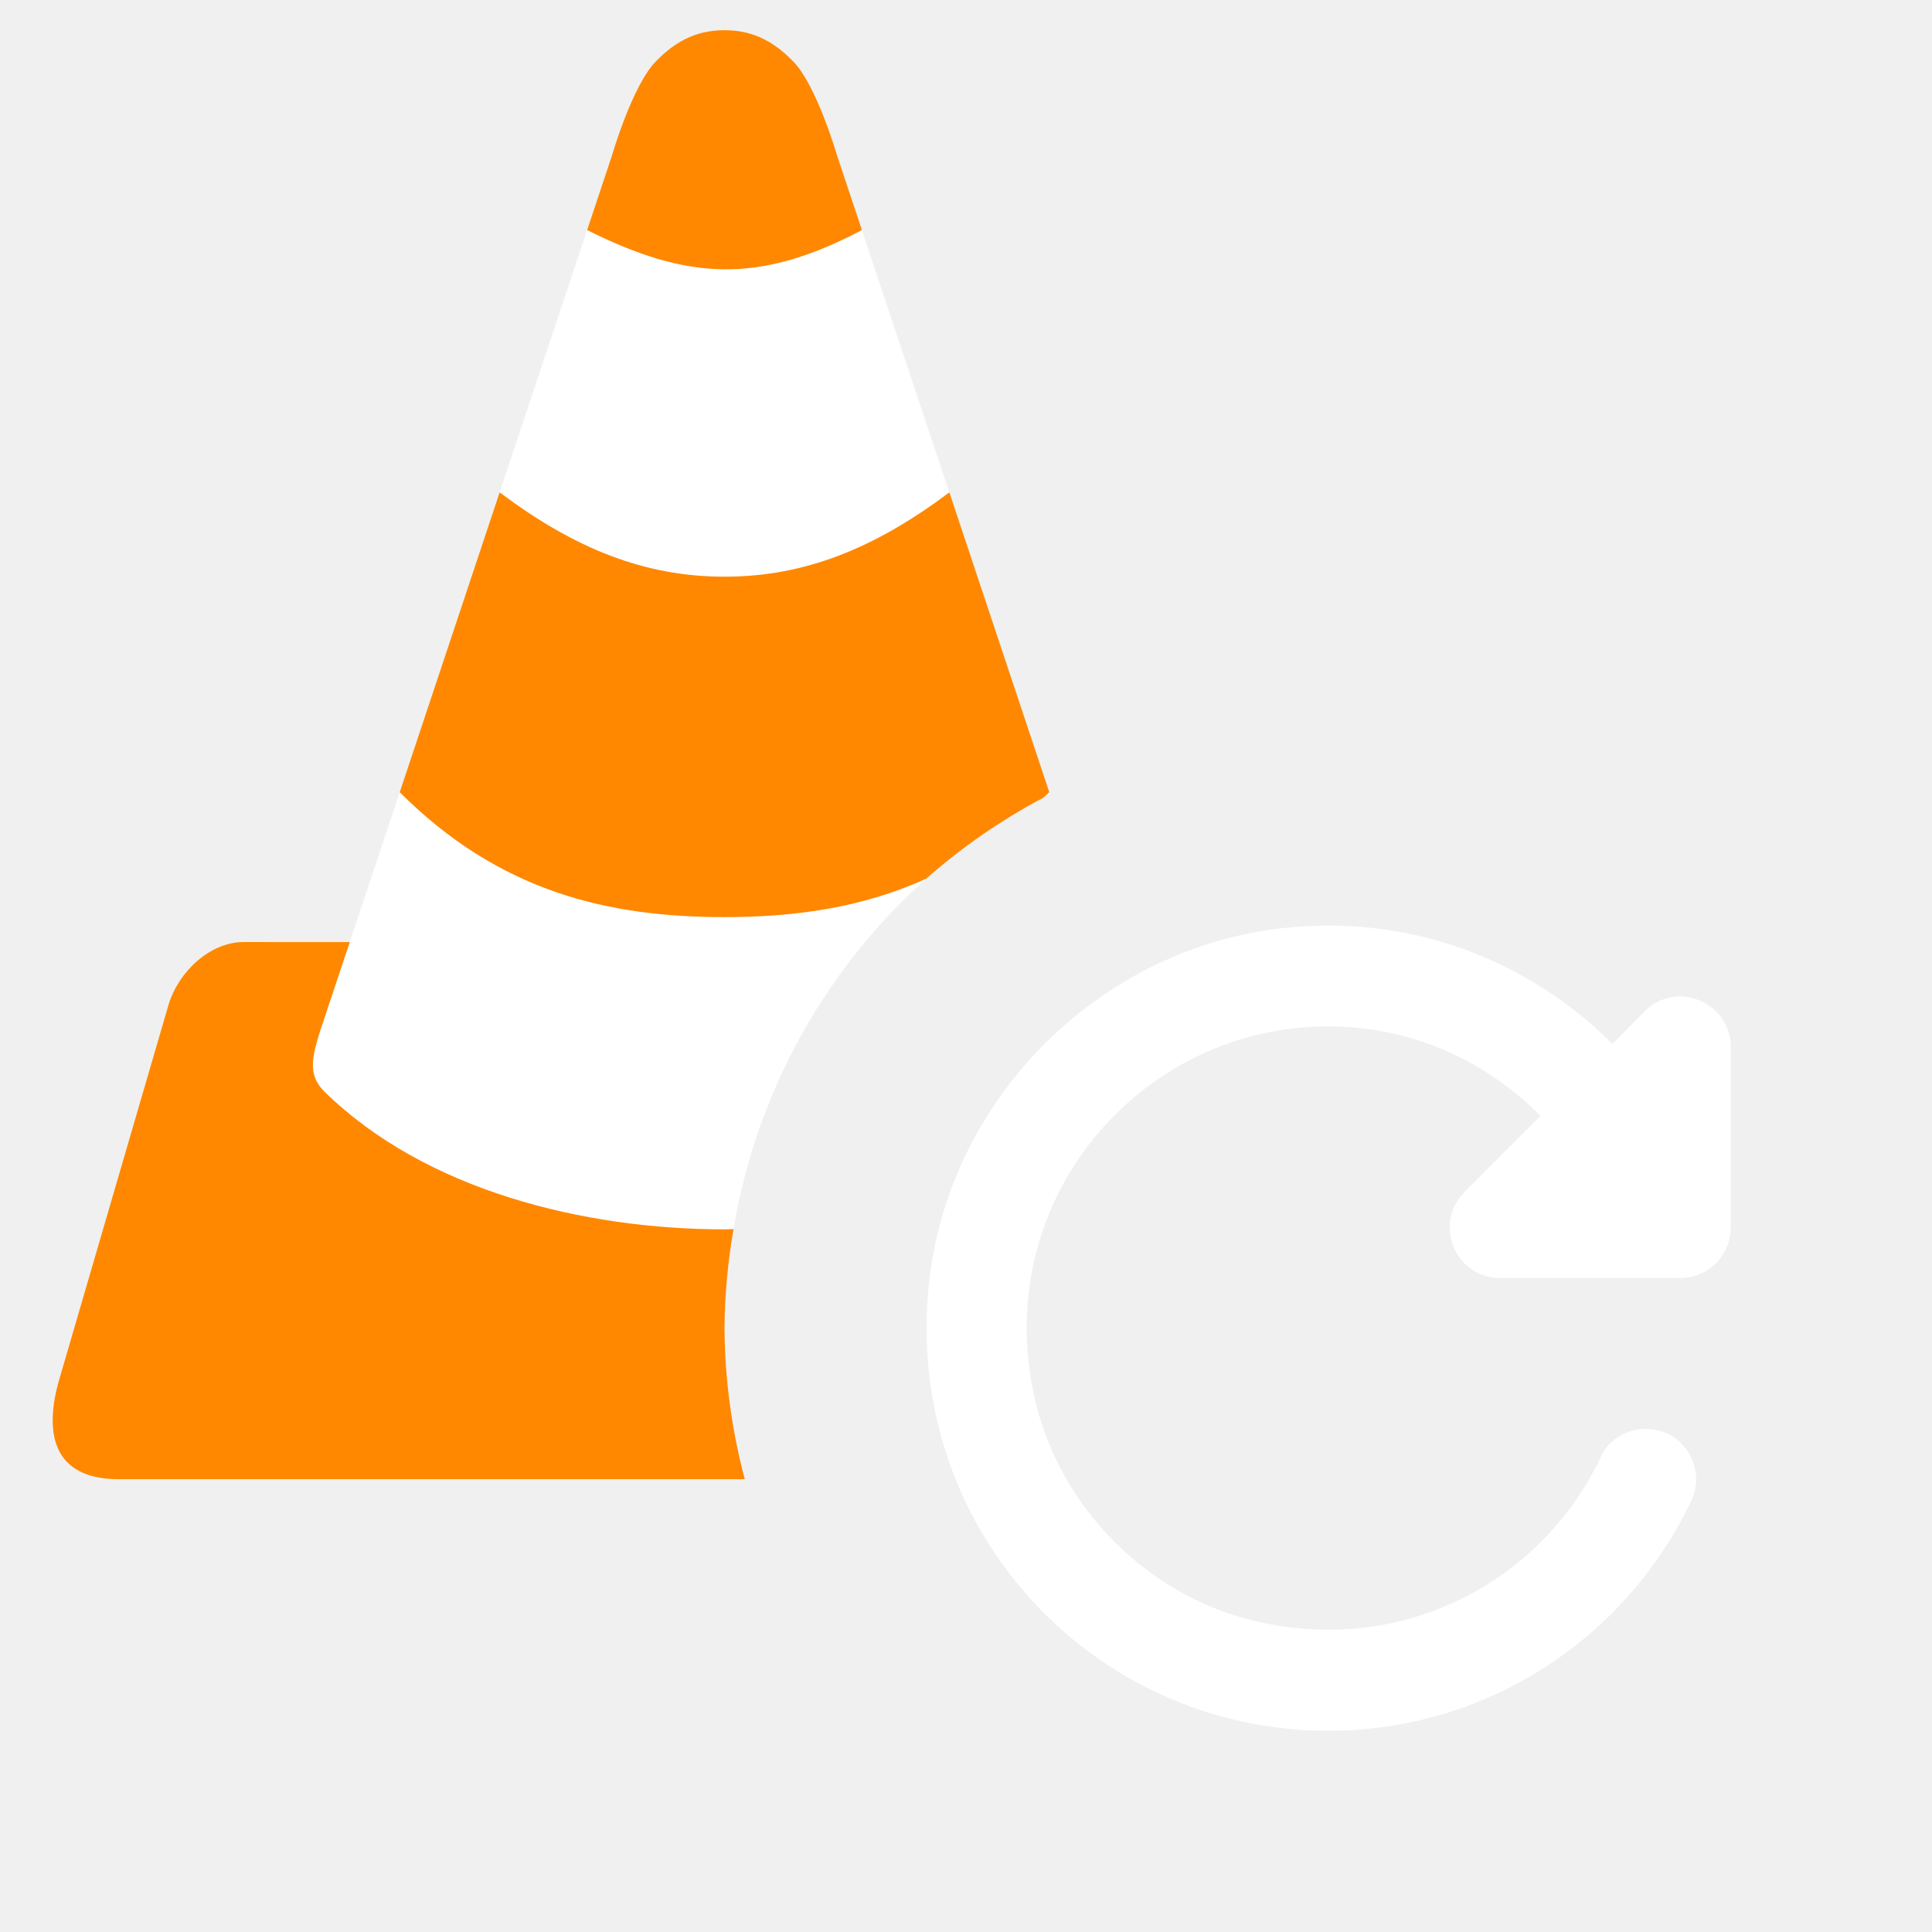
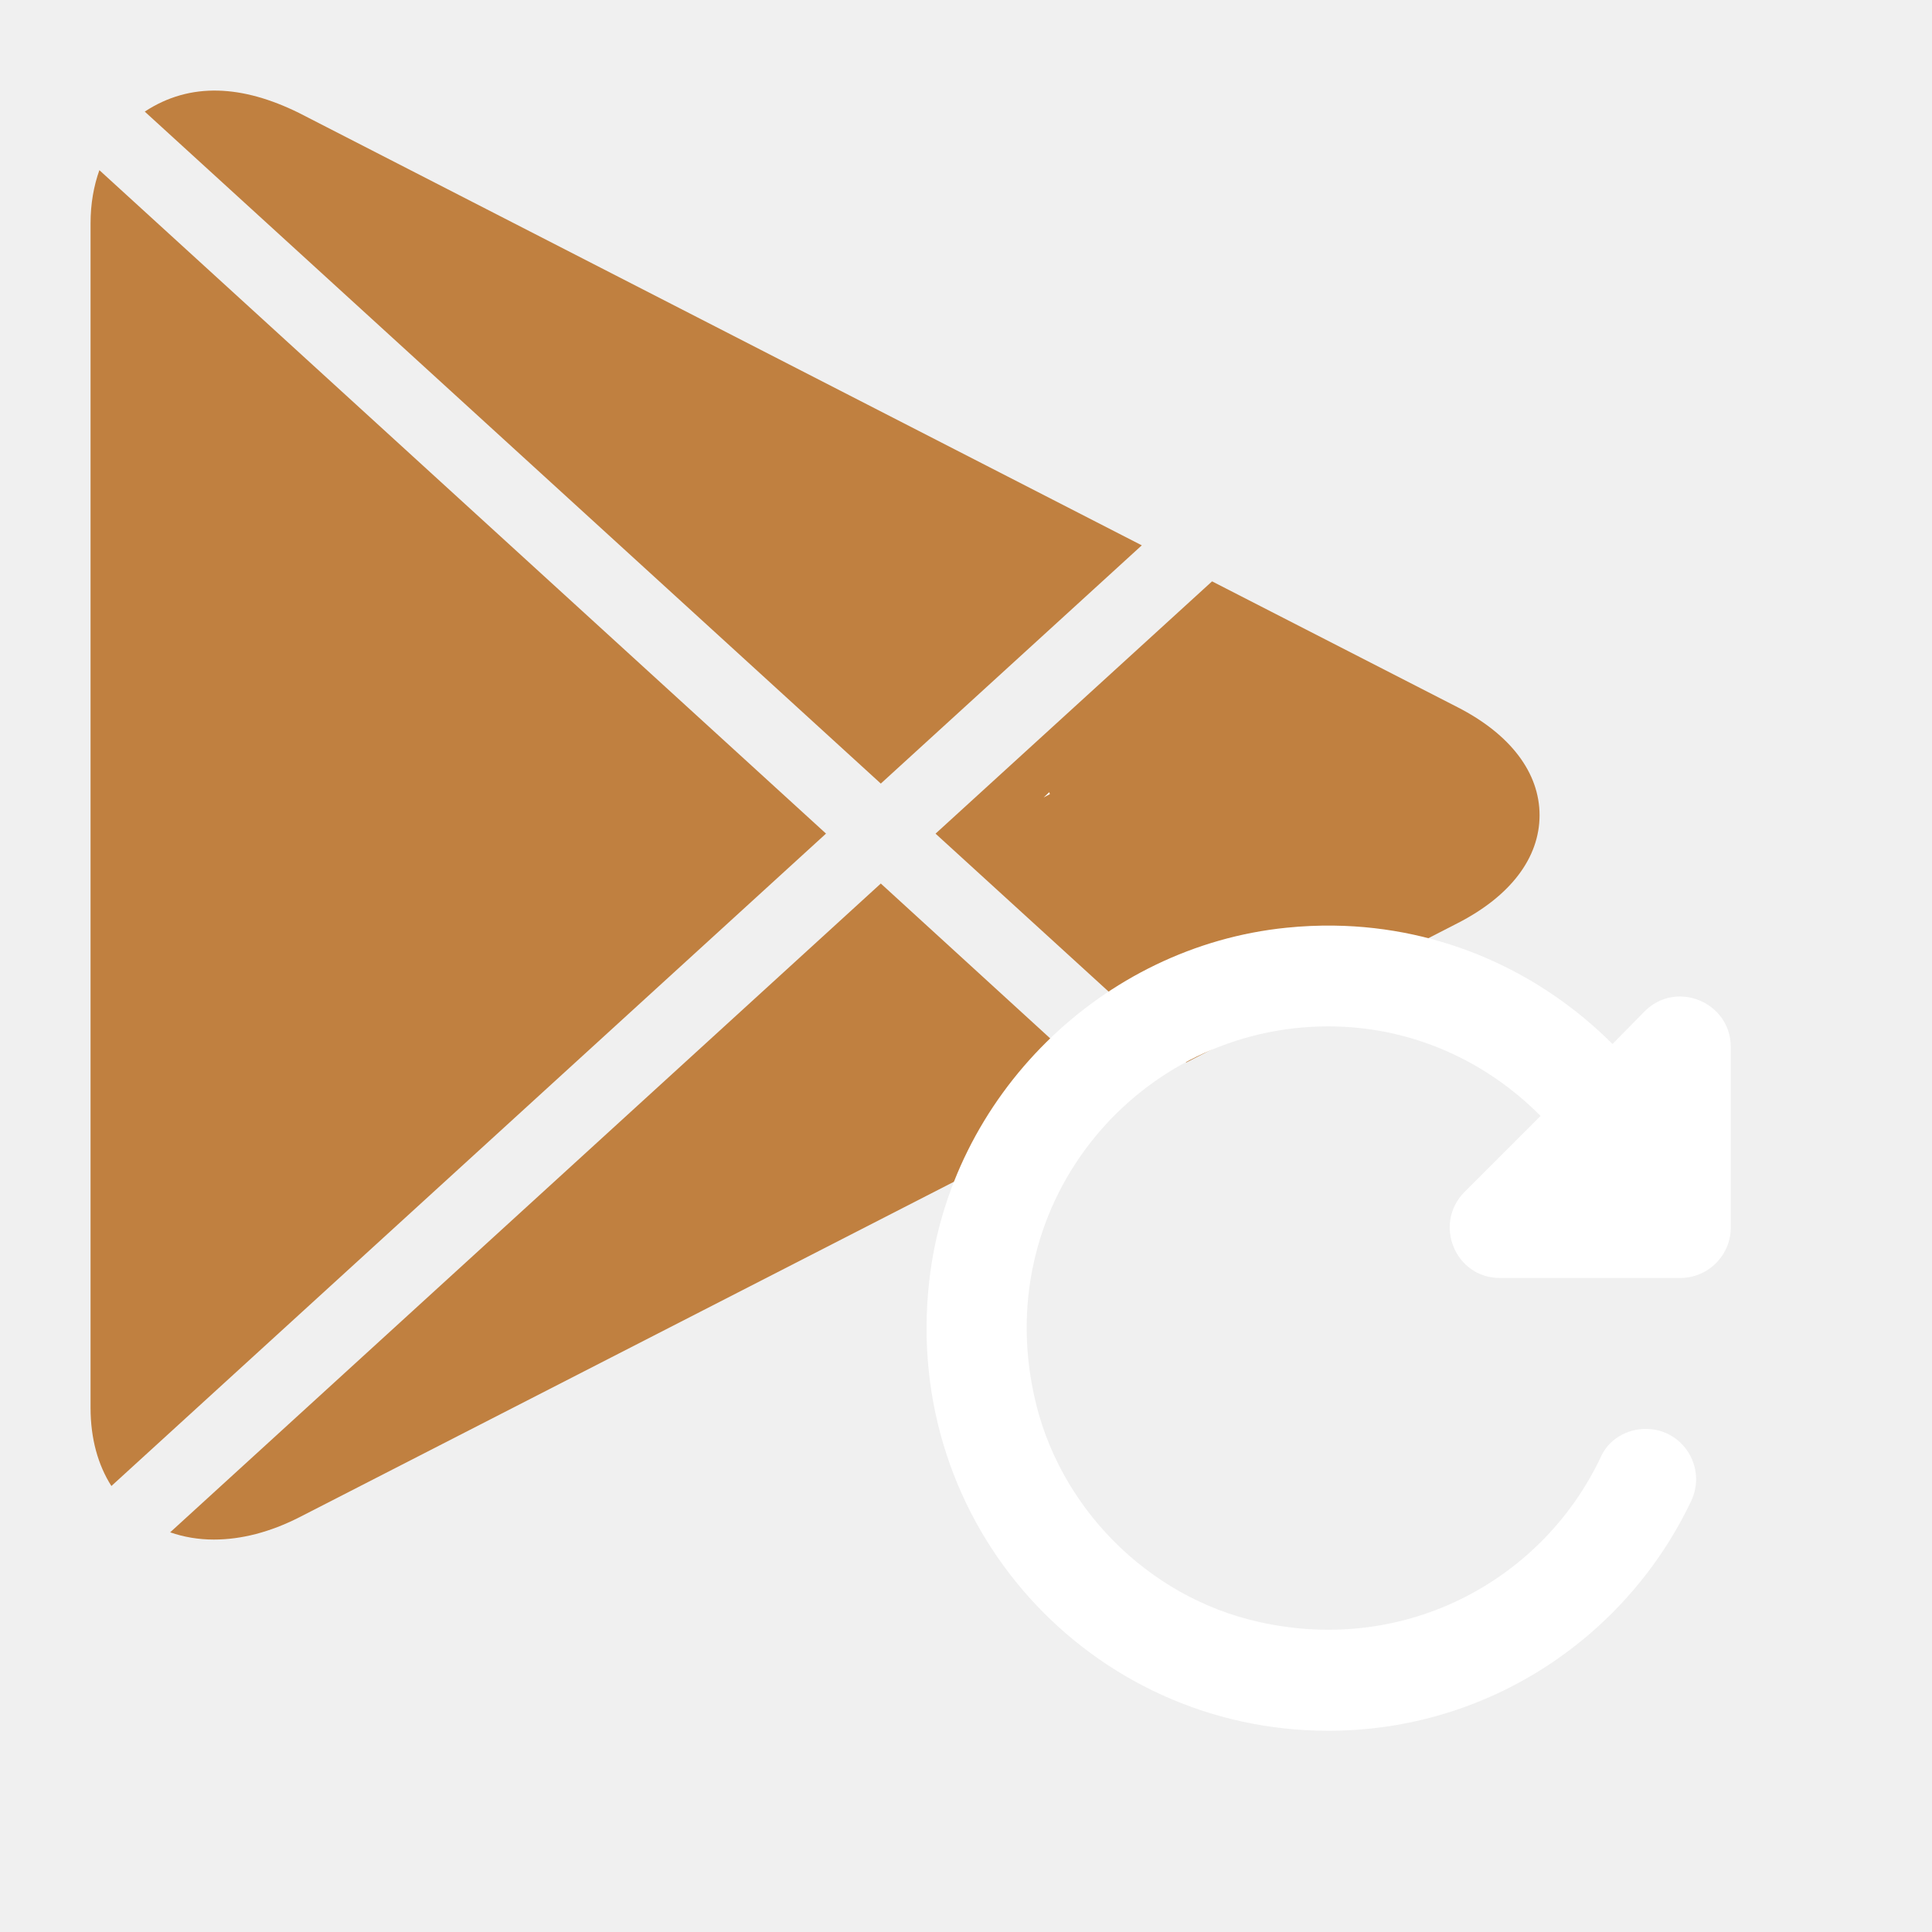
<svg xmlns="http://www.w3.org/2000/svg" width="64px" height="64px" viewBox="0 0 64 64" version="1.1" id="svg9">
  <defs id="defs13">
    <clipPath clipPathUnits="userSpaceOnUse" id="clipPath4792">
      <path style="fill:#ff8800" d="m 48.197,963.108 c -1.654,1.239 -2.321,3.226 -3.762,7.52 -1.441,4.294 -1.504,4.512 -1.504,4.512 l -5.266,15.797 -6.016,18.051 -3.008,9.023 h -6.344 c -2,0 -3.861,1.511 -4.445,3.504 l -3.504,11.92 c -1.145,3.912 -2.28,7.795 -3.43,11.727 -0.481,1.643 0.001,2.852 0.777,3.688 0.481,0.517 1.075,0.891 1.621,1.141 0.547,0.243 0.921,0.373 1.352,0.373 1.004,0 18.539,-0.01 36.572,-0.01 v 0 c 18.033,0 35.568,0.01 36.572,0.01 0.431,0 0.805,-0.13 1.352,-0.373 0.547,-0.249 1.14,-0.623 1.621,-1.141 0.776,-0.836 1.259,-2.044 0.777,-3.688 -1.15,-3.932 -2.285,-7.815 -3.43,-11.727 l -3.504,-11.92 c -0.584,-1.993 -2.445,-3.504 -4.445,-3.504 h -6.344 l -3.008,-9.023 -6.016,-18.051 -5.266,-15.797 c 0,0 -0.069,-0.234 -1.504,-4.512 -1.435,-4.277 -2.097,-6.251 -3.762,-7.52 -0.831,-0.633 -2,-0.746 -3.045,-0.746 -1.045,0 -2.208,0.12 -3.045,0.746 z" id="path4794" />
    </clipPath>
  </defs>
-   <path id="path16879" style="fill:#ffffff;fill-opacity:1;stroke-width:1" d="M 19.449 7.621 L 16.551 16.311 C 19.034 18.173 21.348 19.104 24 19.104 C 26.652 19.104 28.966 18.173 31.449 16.311 L 28.551 7.621 C 25.12 9.431 22.76 9.276 19.449 7.621 z M 13.242 26.242 L 11.586 31.207 C 11.586 31.207 11.034 32.862 10.758 33.689 C 10.344 34.931 10.134 35.561 10.758 36.172 C 14.091 39.434 19.333 40.723 24 40.725 C 24.099 40.725 24.199 40.72 24.299 40.719 A 20 20 0 0 1 30.678 29.109 C 28.546 30.074 26.316 30.379 24 30.379 C 20.158 30.379 16.553 29.553 13.242 26.242 z M 34.758 26.242 C 34.696 26.304 34.634 26.358 34.572 26.418 A 20 20 0 0 1 34.779 26.305 L 34.758 26.242 z M 44.186 30.662 C 43.67 30.655 43.146 30.678 42.617 30.732 C 36.501 31.349 31.467 36.317 30.783 42.434 C 29.867 50.517 36.117 57.334 44 57.334 C 49.317 57.334 53.884 54.216 56.018 49.732 C 56.551 48.616 55.751 47.334 54.518 47.334 C 53.901 47.334 53.317 47.667 53.051 48.217 C 51.167 52.267 46.65 54.832 41.717 53.732 C 38.017 52.916 35.033 49.899 34.25 46.199 C 32.85 39.733 37.767 34 44 34 C 46.767 34 49.233 35.15 51.033 36.967 L 48.518 39.482 C 47.468 40.532 48.2 42.334 49.684 42.334 L 55.666 42.334 C 56.583 42.334 57.334 41.583 57.334 40.666 L 57.334 34.684 C 57.334 33.2 55.532 32.45 54.482 33.5 L 53.416 34.584 C 51.039 32.207 47.796 30.709 44.186 30.662 z " />
-   <path id="path16881" style="fill:#ff8800;stroke-width:1" d="m 24,1 c -1.034,0 -1.713,0.46 -2.275,1.035 -0.778,0.795 -1.449,3.104 -1.449,3.104 l -0.826,2.482 c 3.31,1.655 5.67,1.81 9.102,0 L 27.725,5.139 c 0,0 -0.671,-2.309 -1.449,-3.104 C 25.713,1.46 25.034,1 24,1 Z m -7.449,15.311 -3.309,9.932 c 3.31,3.31 6.915,4.137 10.758,4.137 2.317,0 4.546,-0.305 6.678,-1.27 a 20,20 0 0 1 3.895,-2.691 c 0.062,-0.06 0.124,-0.114 0.186,-0.176 L 31.449,16.311 C 28.966,18.173 26.652,19.104 24,19.104 c -2.652,0 -4.966,-0.931 -7.449,-2.793 z M 8.068,31.207 c -1.1,0 -2.143,0.962 -2.482,2.068 L 1.965,45.689 C 1.481,47.348 1.656,49 3.932,49 H 24 24.672 A 20,20 0 0 1 24,44 20,20 0 0 1 24.299,40.715 c -0.099,10e-4 -0.2,0.01 -0.299,0.01 -4.667,-0.002 -9.909,-1.291 -13.242,-4.553 -0.624,-0.611 -0.414,-1.241 0,-2.482 0.276,-0.828 0.828,-2.482 0.828,-2.482 z" />
+   <path d="M 29.178,25.957 37.823,18.065 9.9,3.739 C 8.049,2.827 6.315,2.699 4.795,3.697 Z m 10.119,9.239 8.987,-4.614 C 50.038,29.685 51,28.414 51,27.005 51,25.599 50.038,24.326 48.287,23.429 l -8.136,-4.171 -9.16,8.358 z M 3.292,5.637 C 3.105,6.163 3,6.75 3,7.393 v 39.244 c 0,1.017 0.246,1.892 0.69,2.589 L 27.363,27.614 Z M 29.178,29.268 5.637,50.76 C 6.087,50.917 6.573,51 7.084,51 7.996,51 8.947,50.754 9.914,50.263 L 36.972,36.394 Z" id="path1" style="fill:#c08040;fill-opacity:1;fill-rule:evenodd;stroke-width:2.793;paint-order:stroke fill markers" />
+   <path id="path16879" style="fill:#ffffff;fill-opacity:1;stroke-width:1" d="M 34.758 26.242 C 34.696 26.304 34.634 26.358 34.572 26.418 A 20 20 0 0 1 34.779 26.305 L 34.758 26.242 z M 44.186 30.662 C 43.67 30.655 43.146 30.678 42.617 30.732 C 36.501 31.349 31.467 36.317 30.783 42.434 C 29.867 50.517 36.117 57.334 44 57.334 C 49.317 57.334 53.884 54.216 56.018 49.732 C 56.551 48.616 55.751 47.334 54.518 47.334 C 53.901 47.334 53.317 47.667 53.051 48.217 C 51.167 52.267 46.65 54.832 41.717 53.732 C 38.017 52.916 35.033 49.899 34.25 46.199 C 32.85 39.733 37.767 34 44 34 C 46.767 34 49.233 35.15 51.033 36.967 L 48.518 39.482 C 47.468 40.532 48.2 42.334 49.684 42.334 L 55.666 42.334 C 56.583 42.334 57.334 41.583 57.334 40.666 L 57.334 34.684 C 57.334 33.2 55.532 32.45 54.482 33.5 L 53.416 34.584 C 51.039 32.207 47.796 30.709 44.186 30.662 z " />
</svg>
